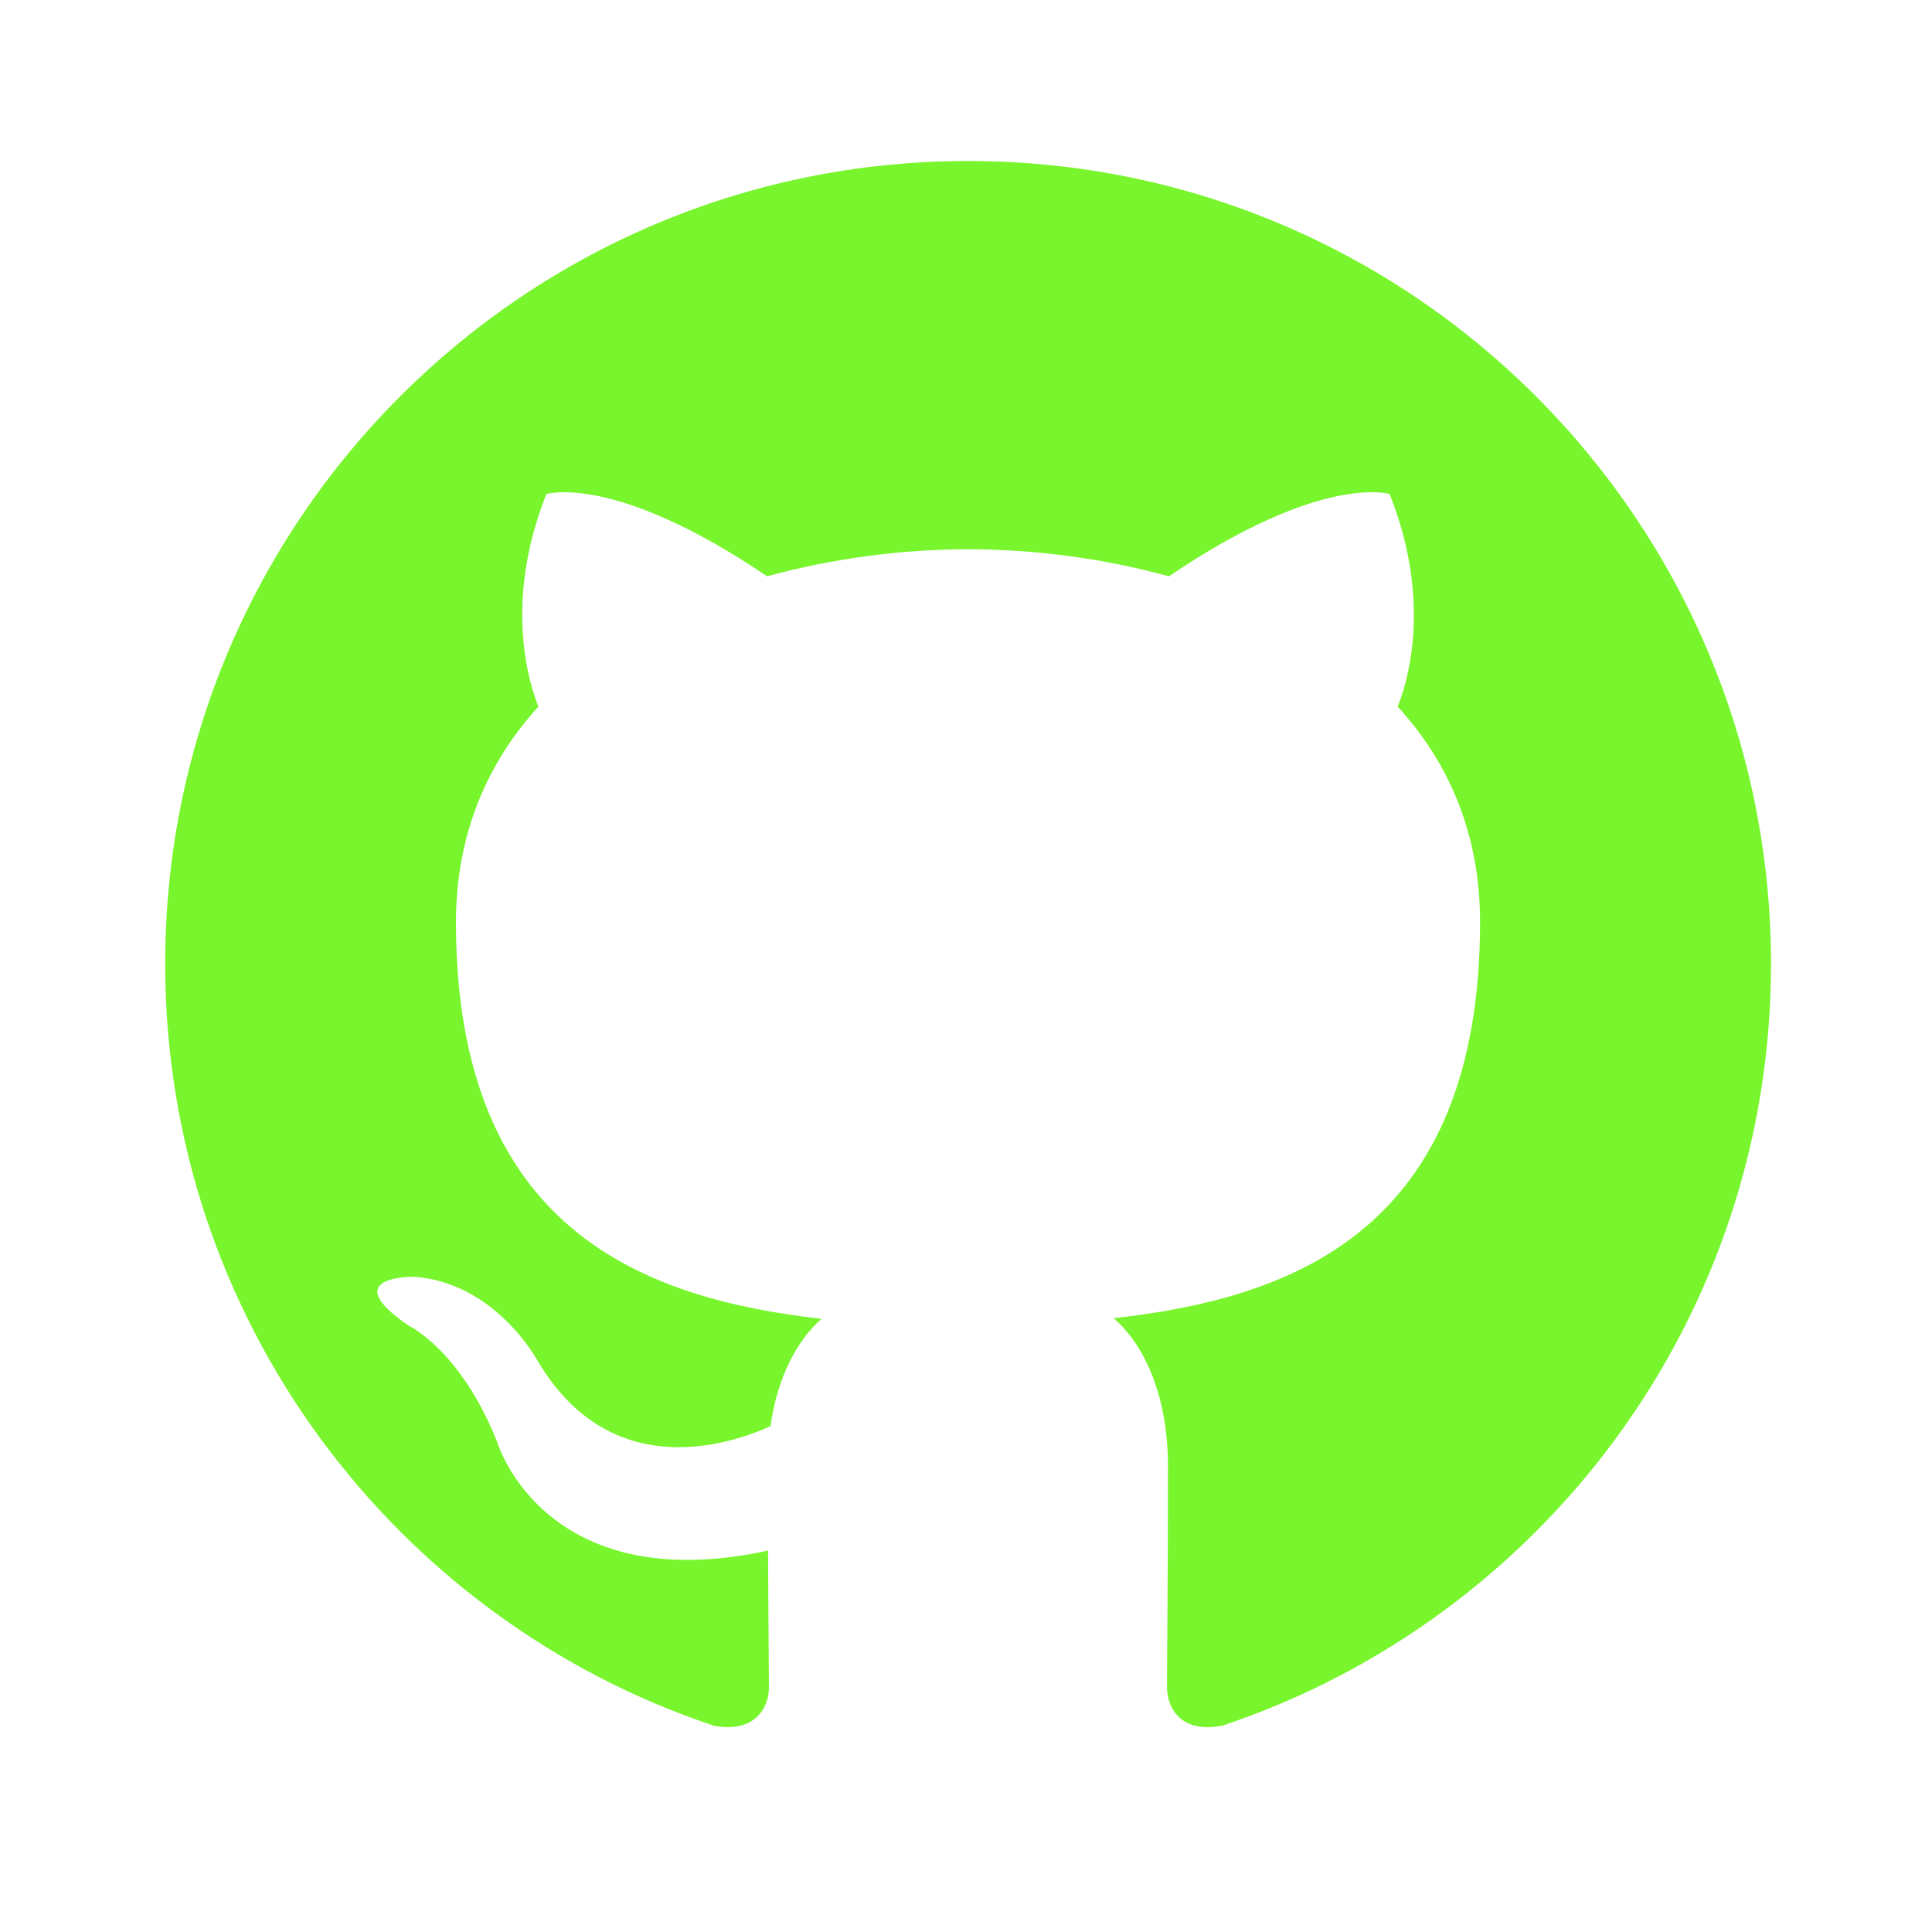
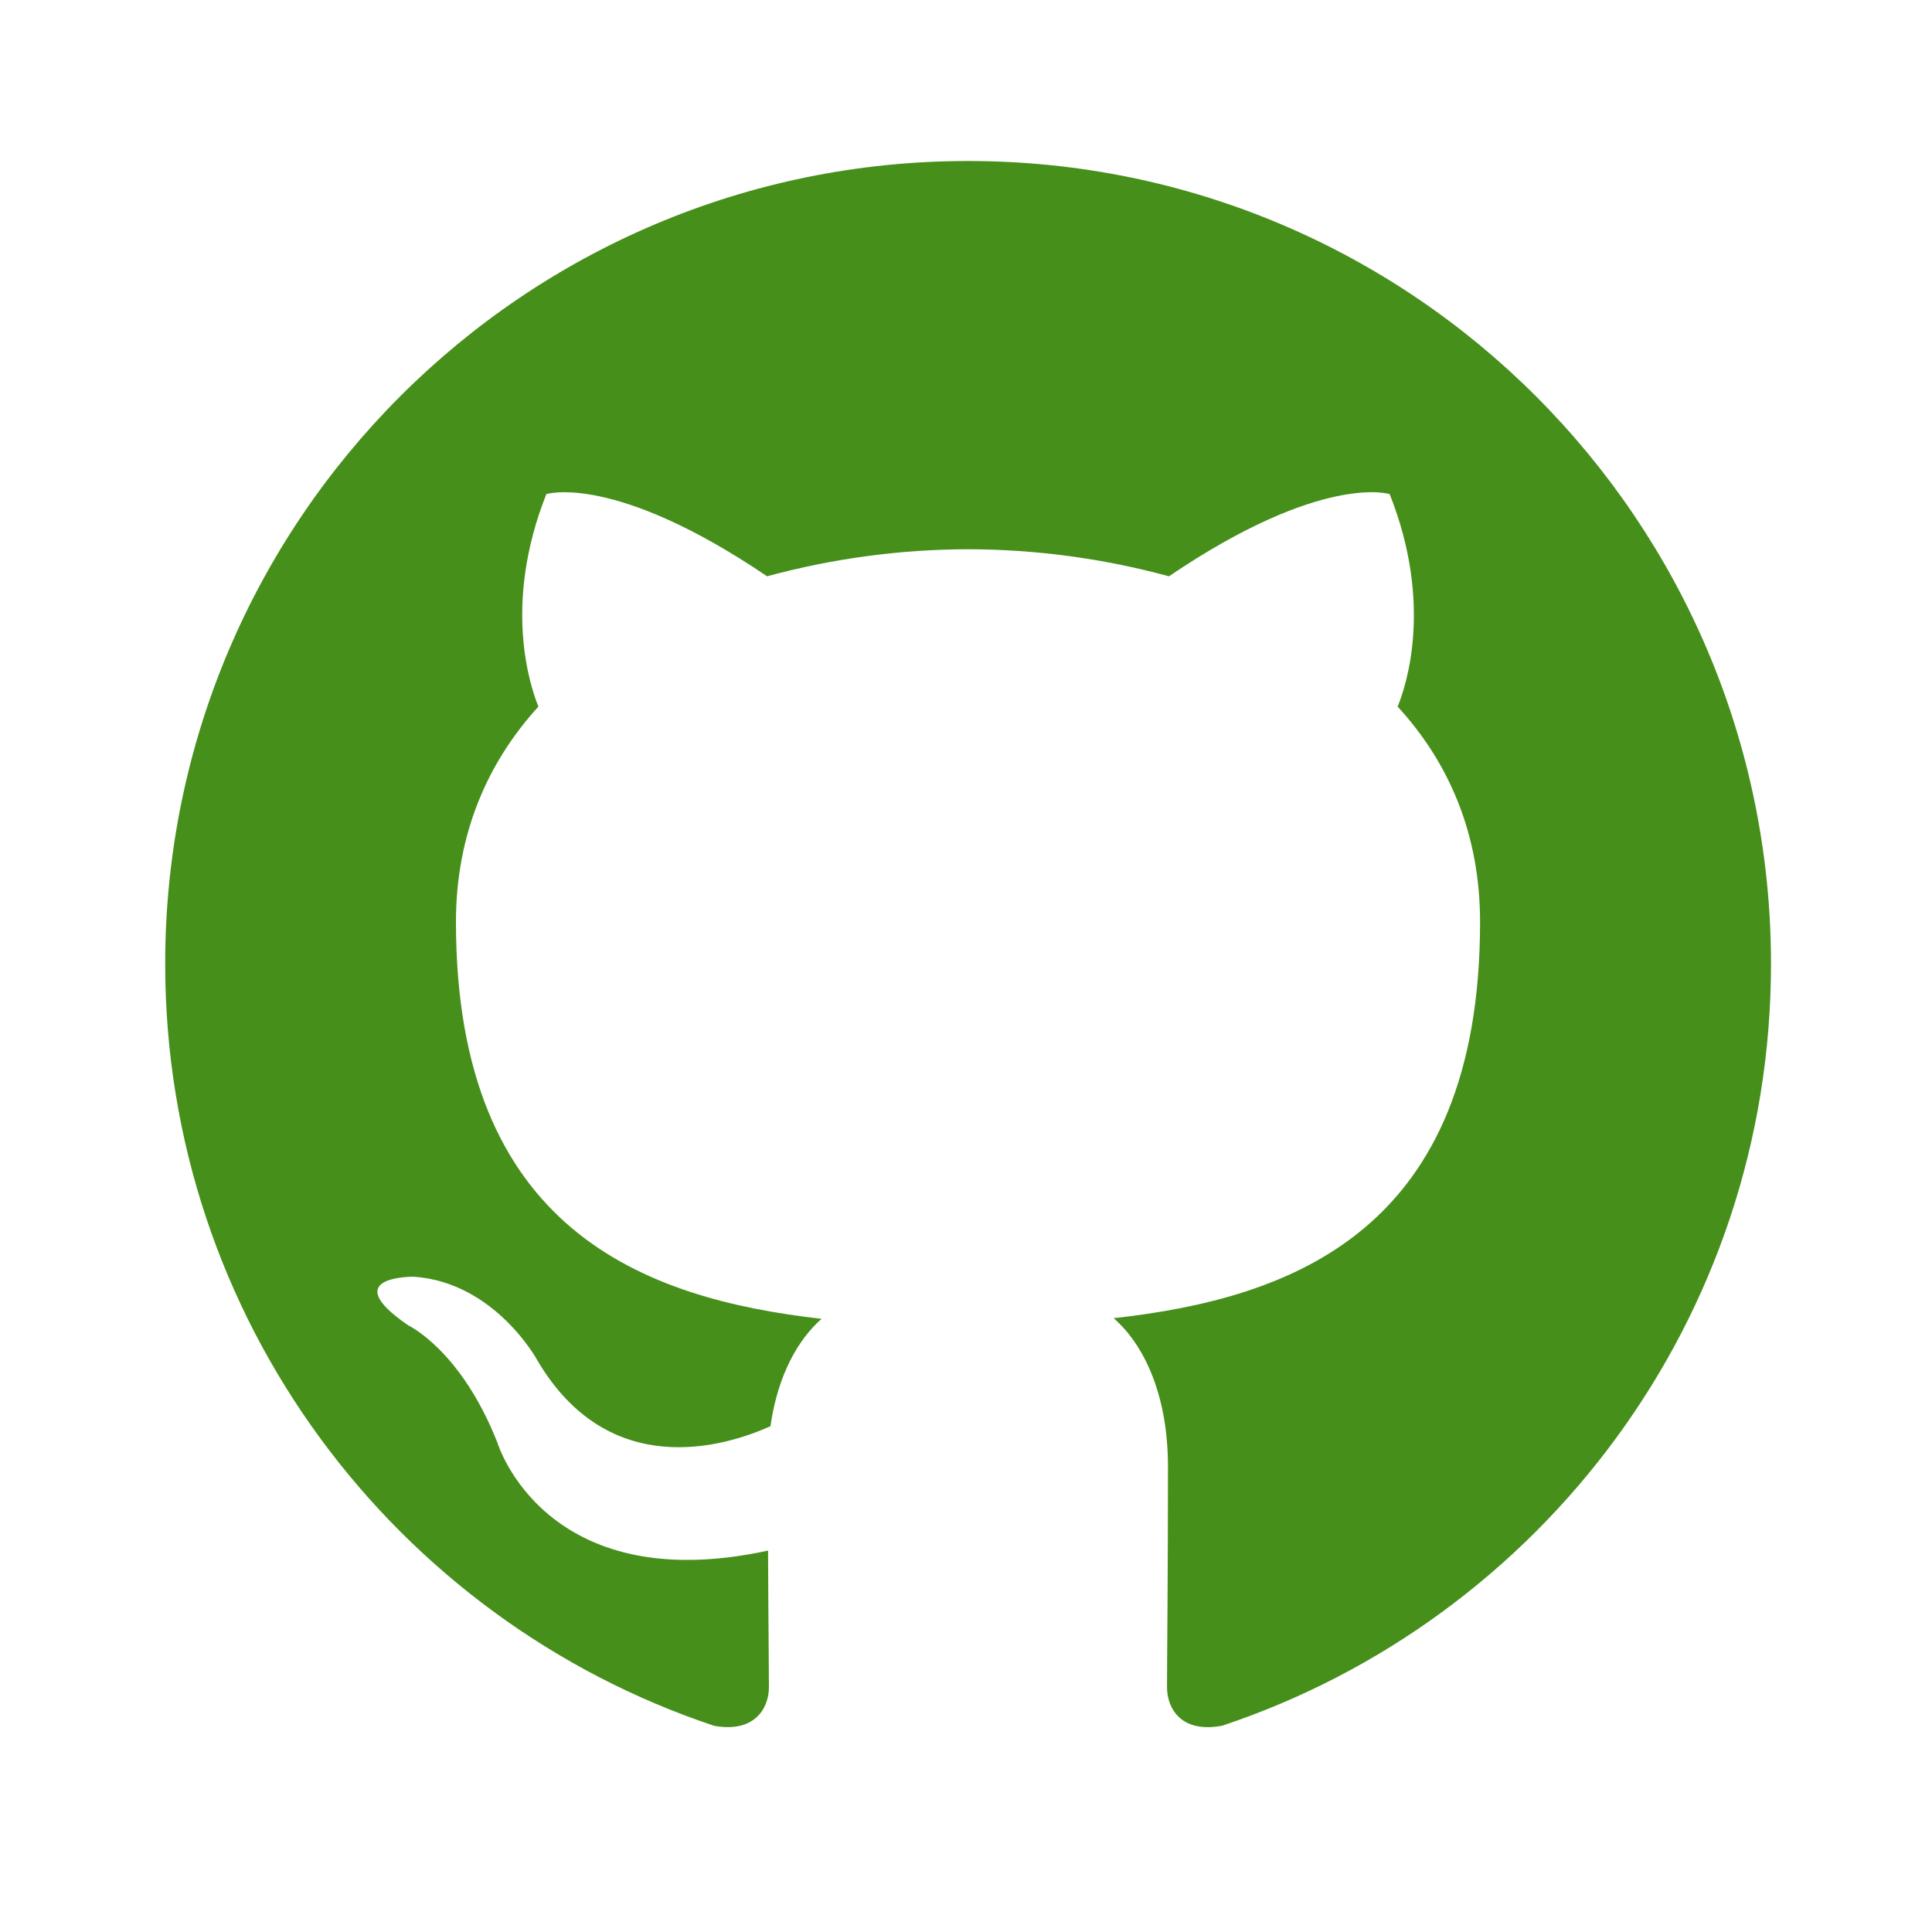
- <svg xmlns="http://www.w3.org/2000/svg" width="24" height="24" viewBox="0 0 24 24" style="fill: #78F52C">
+ <svg xmlns="http://www.w3.org/2000/svg" width="24" height="24" viewBox="0 0 24 24" style="fill: #468F1A">
  <path fill-rule="evenodd" clip-rule="evenodd" d="M12.026 2c-5.509 0-9.974 4.465-9.974 9.974 0 4.406 2.857 8.145 6.821 9.465.499.09.679-.217.679-.481 0-.237-.008-.865-.011-1.696-2.775.602-3.361-1.338-3.361-1.338-.452-1.152-1.107-1.459-1.107-1.459-.905-.619.069-.605.069-.605 1.002.07 1.527 1.028 1.527 1.028.89 1.524 2.336 1.084 2.902.829.091-.645.351-1.085.635-1.334-2.214-.251-4.542-1.107-4.542-4.93 0-1.087.389-1.979 1.024-2.675-.101-.253-.446-1.268.099-2.64 0 0 .837-.269 2.742 1.021a9.582 9.582 0 0 1 2.496-.336 9.554 9.554 0 0 1 2.496.336c1.906-1.291 2.742-1.021 2.742-1.021.545 1.372.203 2.387.099 2.64.64.696 1.024 1.587 1.024 2.675 0 3.833-2.33 4.675-4.552 4.922.355.308.675.916.675 1.846 0 1.334-.012 2.41-.012 2.737 0 .267.178.577.687.479C19.146 20.115 22 16.379 22 11.974 22 6.465 17.535 2 12.026 2z" />
</svg>
